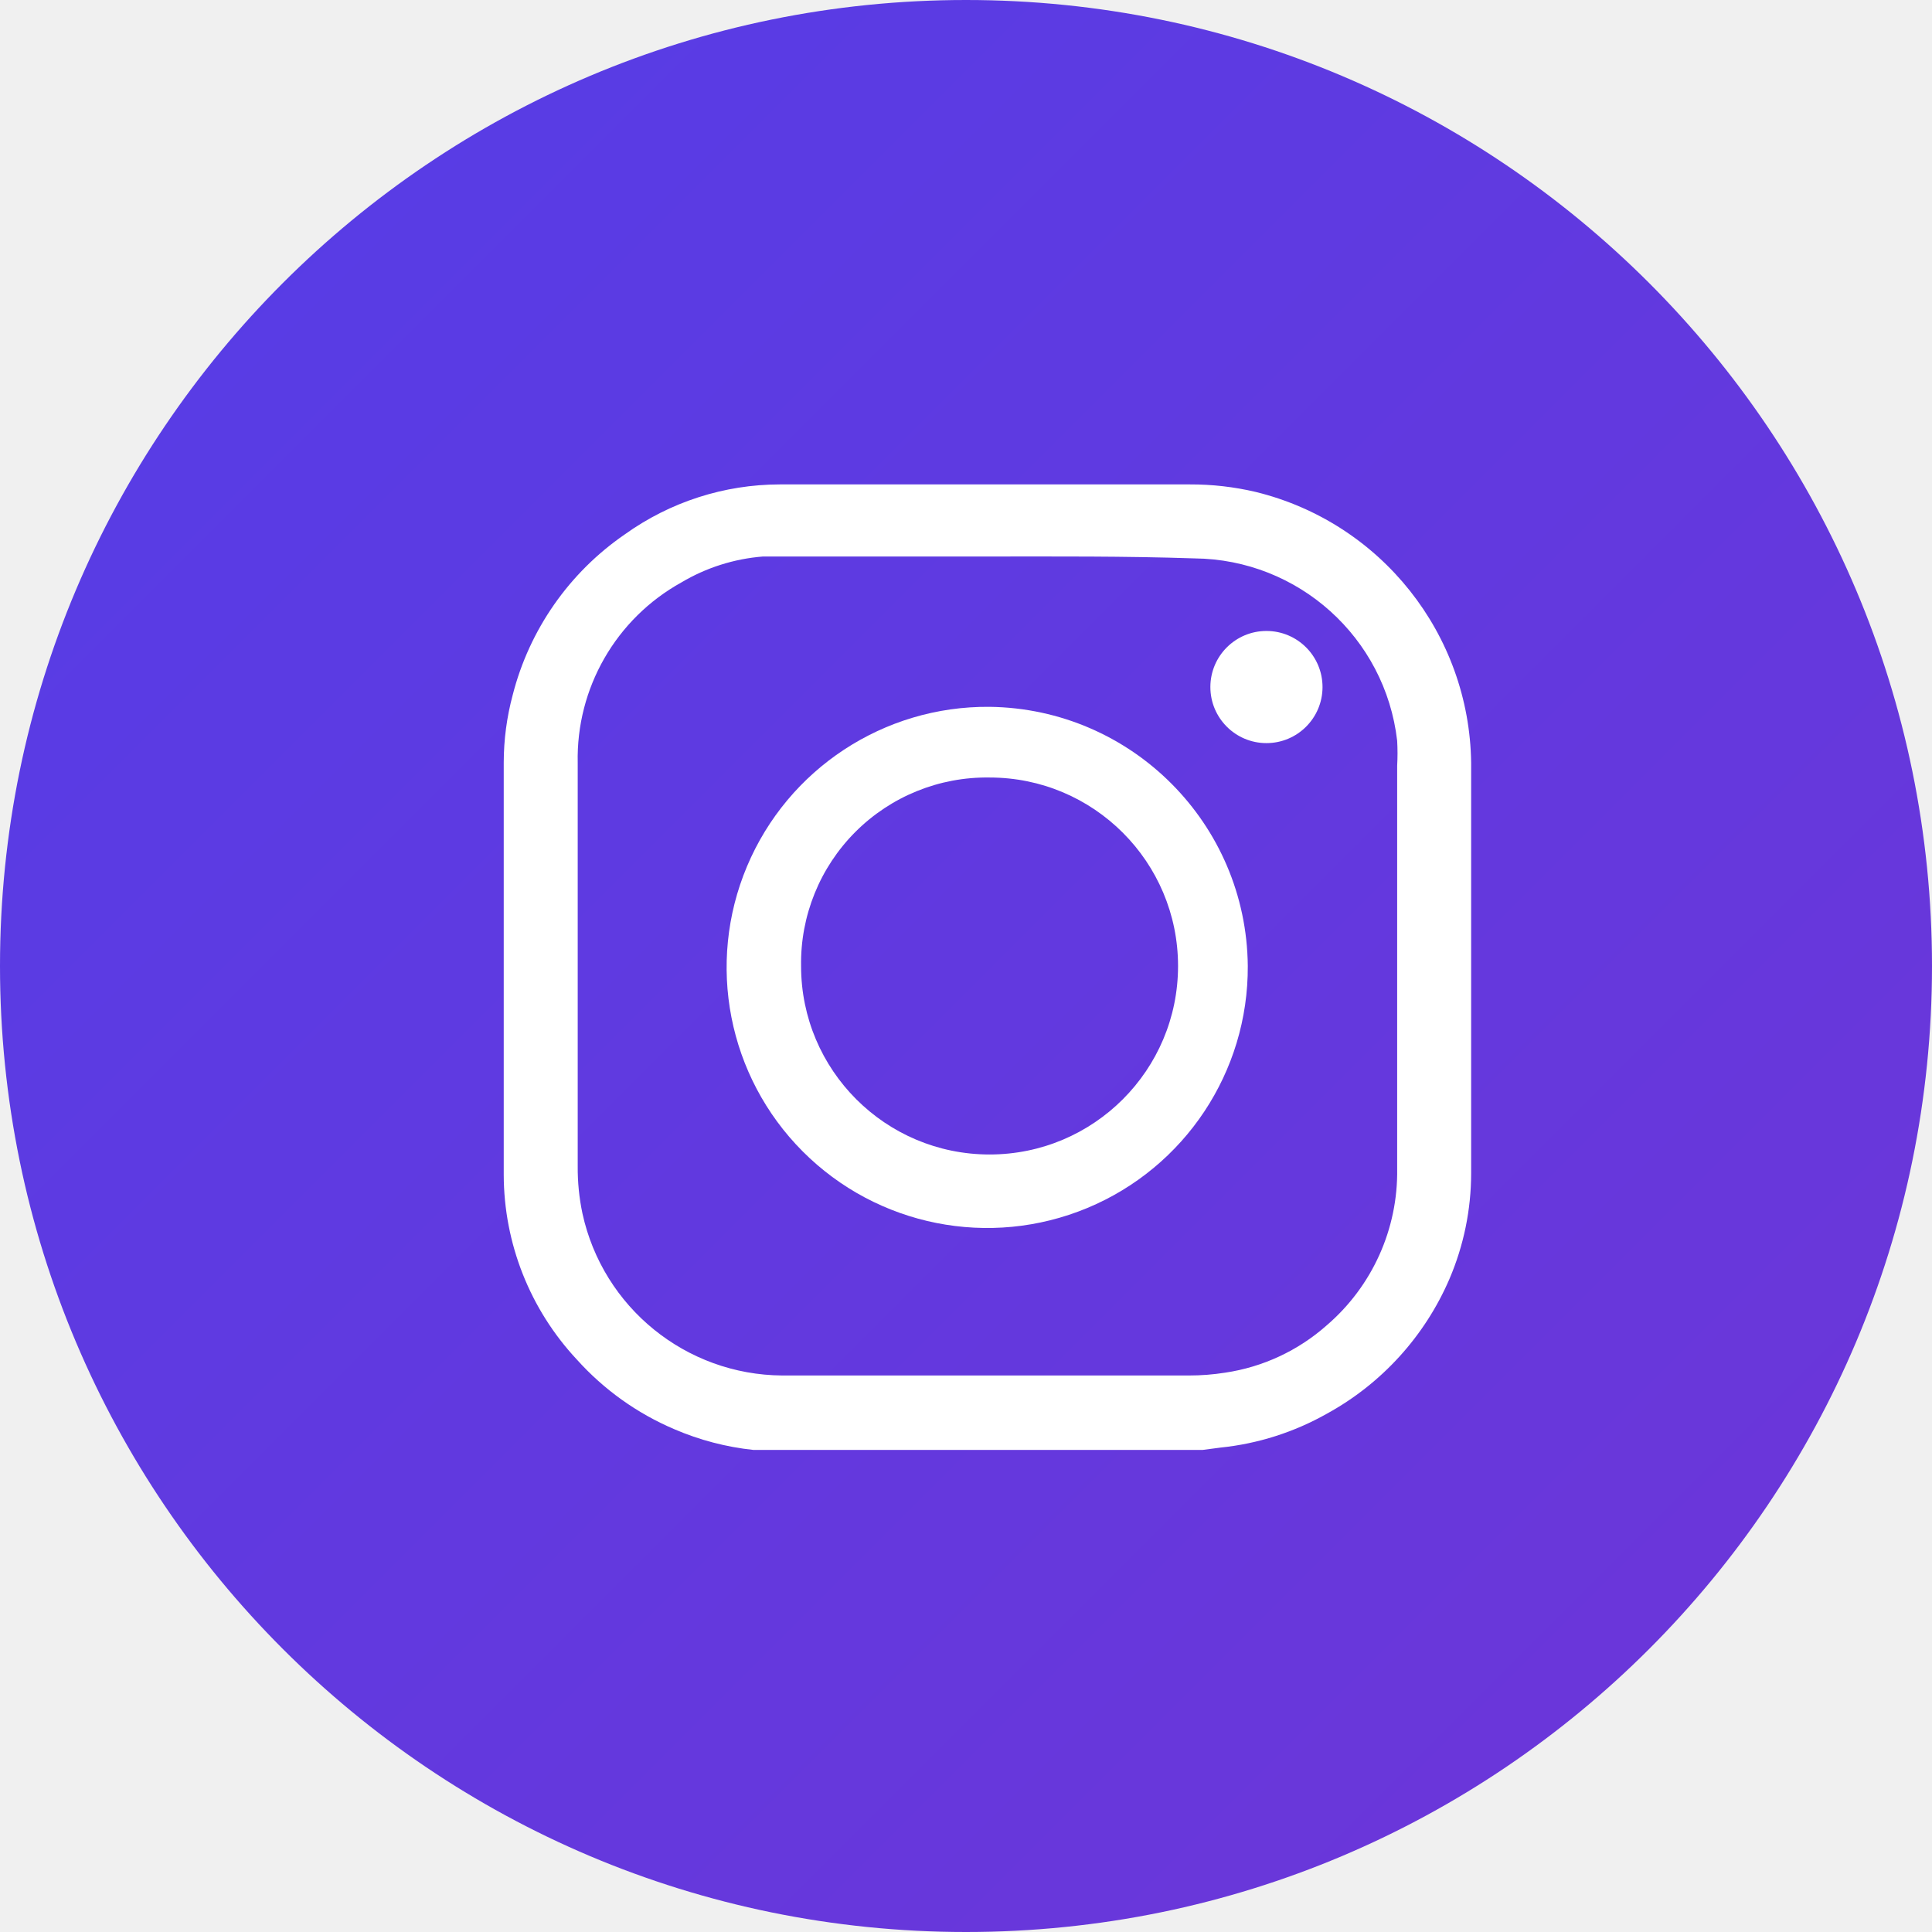
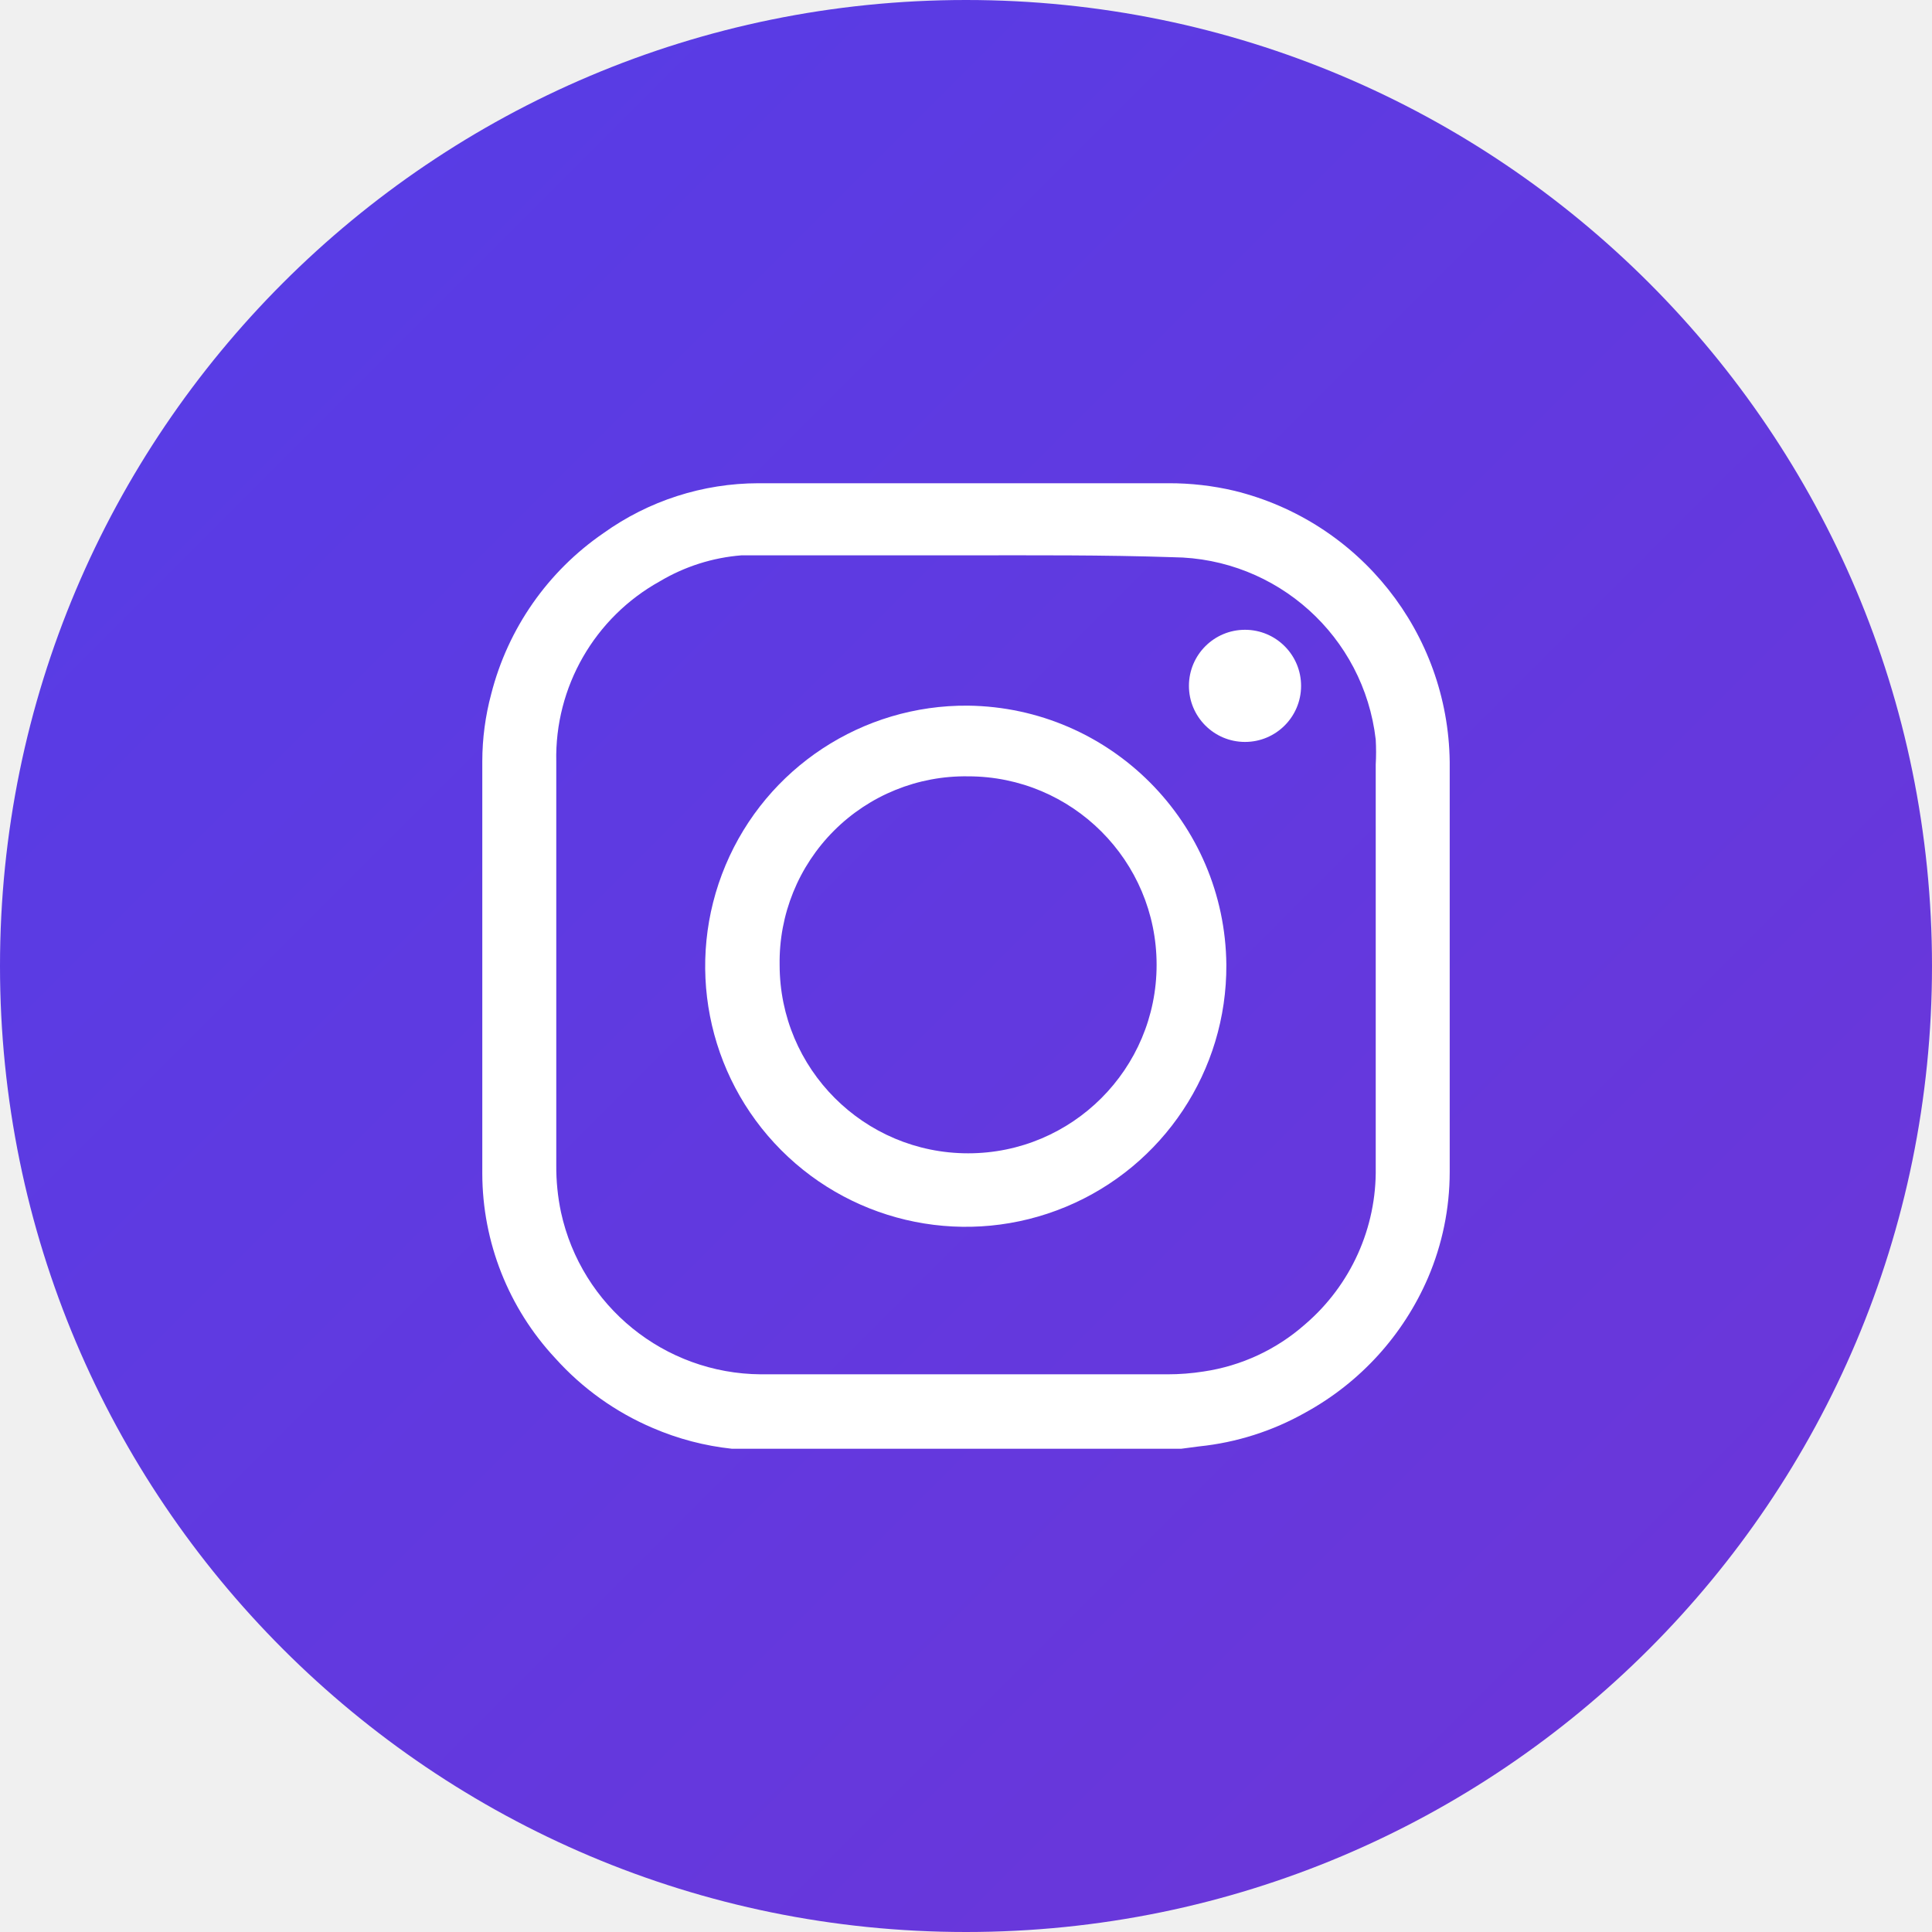
<svg xmlns="http://www.w3.org/2000/svg" data-name="Layer 1" viewBox="0 0 41 41" version="1.1" id="svg21">
  <defs id="defs11">
    <linearGradient id="a" x1="5.29" x2="36.27" y1="5.29" y2="36.27" gradientUnits="userSpaceOnUse">
      <stop offset="0" stop-color="#583ce5" id="stop2" />
      <stop offset="1" stop-color="#ffc34a" id="stop8" style="stop-color:#6b36d9;stop-opacity:1" />
    </linearGradient>
  </defs>
  <circle cx="20.5" cy="20.5" r="20.5" fill="url(#a)" id="circle13" />
-   <path fill="#ffffff" d="M25.52 30.77h-9.53a5.79 5.79 0 0 1-1.68-.44 5.87 5.87 0 0 1-2.07-1.48 5.76 5.76 0 0 1-1.55-3.92v-8.75a5.55 5.55 0 0 1 .19-1.43 5.91 5.91 0 0 1 2.38-3.41 5.66 5.66 0 0 1 3.29-1.06h8.7a6 6 0 0 1 1.4.16 6 6 0 0 1 4.57 5.75v8.71a5.71 5.71 0 0 1-.46 2.24 5.94 5.94 0 0 1-2.6 2.86 5.79 5.79 0 0 1-2.26.72zM21 11.81h-4.81a4 4 0 0 0-1.73.55 4.27 4.27 0 0 0-2.2 3.83v8.56a4.68 4.68 0 0 0 .1 1 4.37 4.37 0 0 0 4.24 3.44h8.63a4.91 4.91 0 0 0 .77-.06 4.17 4.17 0 0 0 2.15-1 4.29 4.29 0 0 0 1.5-3.33v-8.55a4.68 4.68 0 0 0 0-.53 4.37 4.37 0 0 0-4.3-3.87c-1.49-.05-2.95-.04-4.35-.04z" id="path15" />
-   <path fill="#ffffff" d="M26.48 20.5A5.53 5.53 0 1 1 21 15a5.55 5.55 0 0 1 5.48 5.5zm-9.48 0a4 4 0 1 0 4-4 3.94 3.94 0 0 0-4 4z" id="path17" />
-   <circle fill="#ffffff" cx="26.87" cy="14.58" r="1.19" transform="rotate(-89.88 26.873 14.577)" id="circle19" />
+   <g id="g821" transform="translate(-0.455,-0.02497712)">
+     <path id="path15" d="m 25.52,30.77 h -9.53 a 5.79,5.79 0 0 1 -1.68,-0.44 5.87,5.87 0 0 1 -2.07,-1.48 5.76,5.76 0 0 1 -1.55,-3.92 v -8.75 a 5.55,5.55 0 0 1 0.19,-1.43 5.91,5.91 0 0 1 2.38,-3.41 5.66,5.66 0 0 1 3.29,-1.06 h 8.7 a 6,6 0 0 1 1.4,0.16 6,6 0 0 1 4.57,5.75 V 24.9 A 5.71,5.71 0 0 1 30.76,27.14 5.94,5.94 0 0 1 28.16,30 5.79,5.79 0 0 1 25.9,30.72 Z M 21,11.81 h -4.81 a 4,4 0 0 0 -1.73,0.55 4.27,4.27 0 0 0 -2.2,3.83 v 8.56 a 4.68,4.68 0 0 0 0.1,1 4.37,4.37 0 0 0 4.24,3.44 h 8.63 a 4.91,4.91 0 0 0 0.77,-0.06 4.17,4.17 0 0 0 2.15,-1 4.29,4.29 0 0 0 1.5,-3.33 v -8.55 a 4.68,4.68 0 0 0 0,-0.53 4.37,4.37 0 0 0 -4.3,-3.87 C 23.86,11.8 22.4,11.81 21,11.81 Z" style="fill:#ffffff" />
+     <path id="path17" d="M 26.48,20.5 A 5.53,5.53 0 1 1 21,15 a 5.55,5.55 0 0 1 5.48,5.5 z m -9.48,0 a 4,4 0 1 0 4,-4 3.94,3.94 0 0 0 -4,4 z" style="fill:#ffffff" />
+     <circle id="circle19" transform="rotate(-89.88,26.873,14.577)" r="1.19" cy="14.58" cx="26.87" style="fill:#ffffff" />
+   </g>
</svg>
